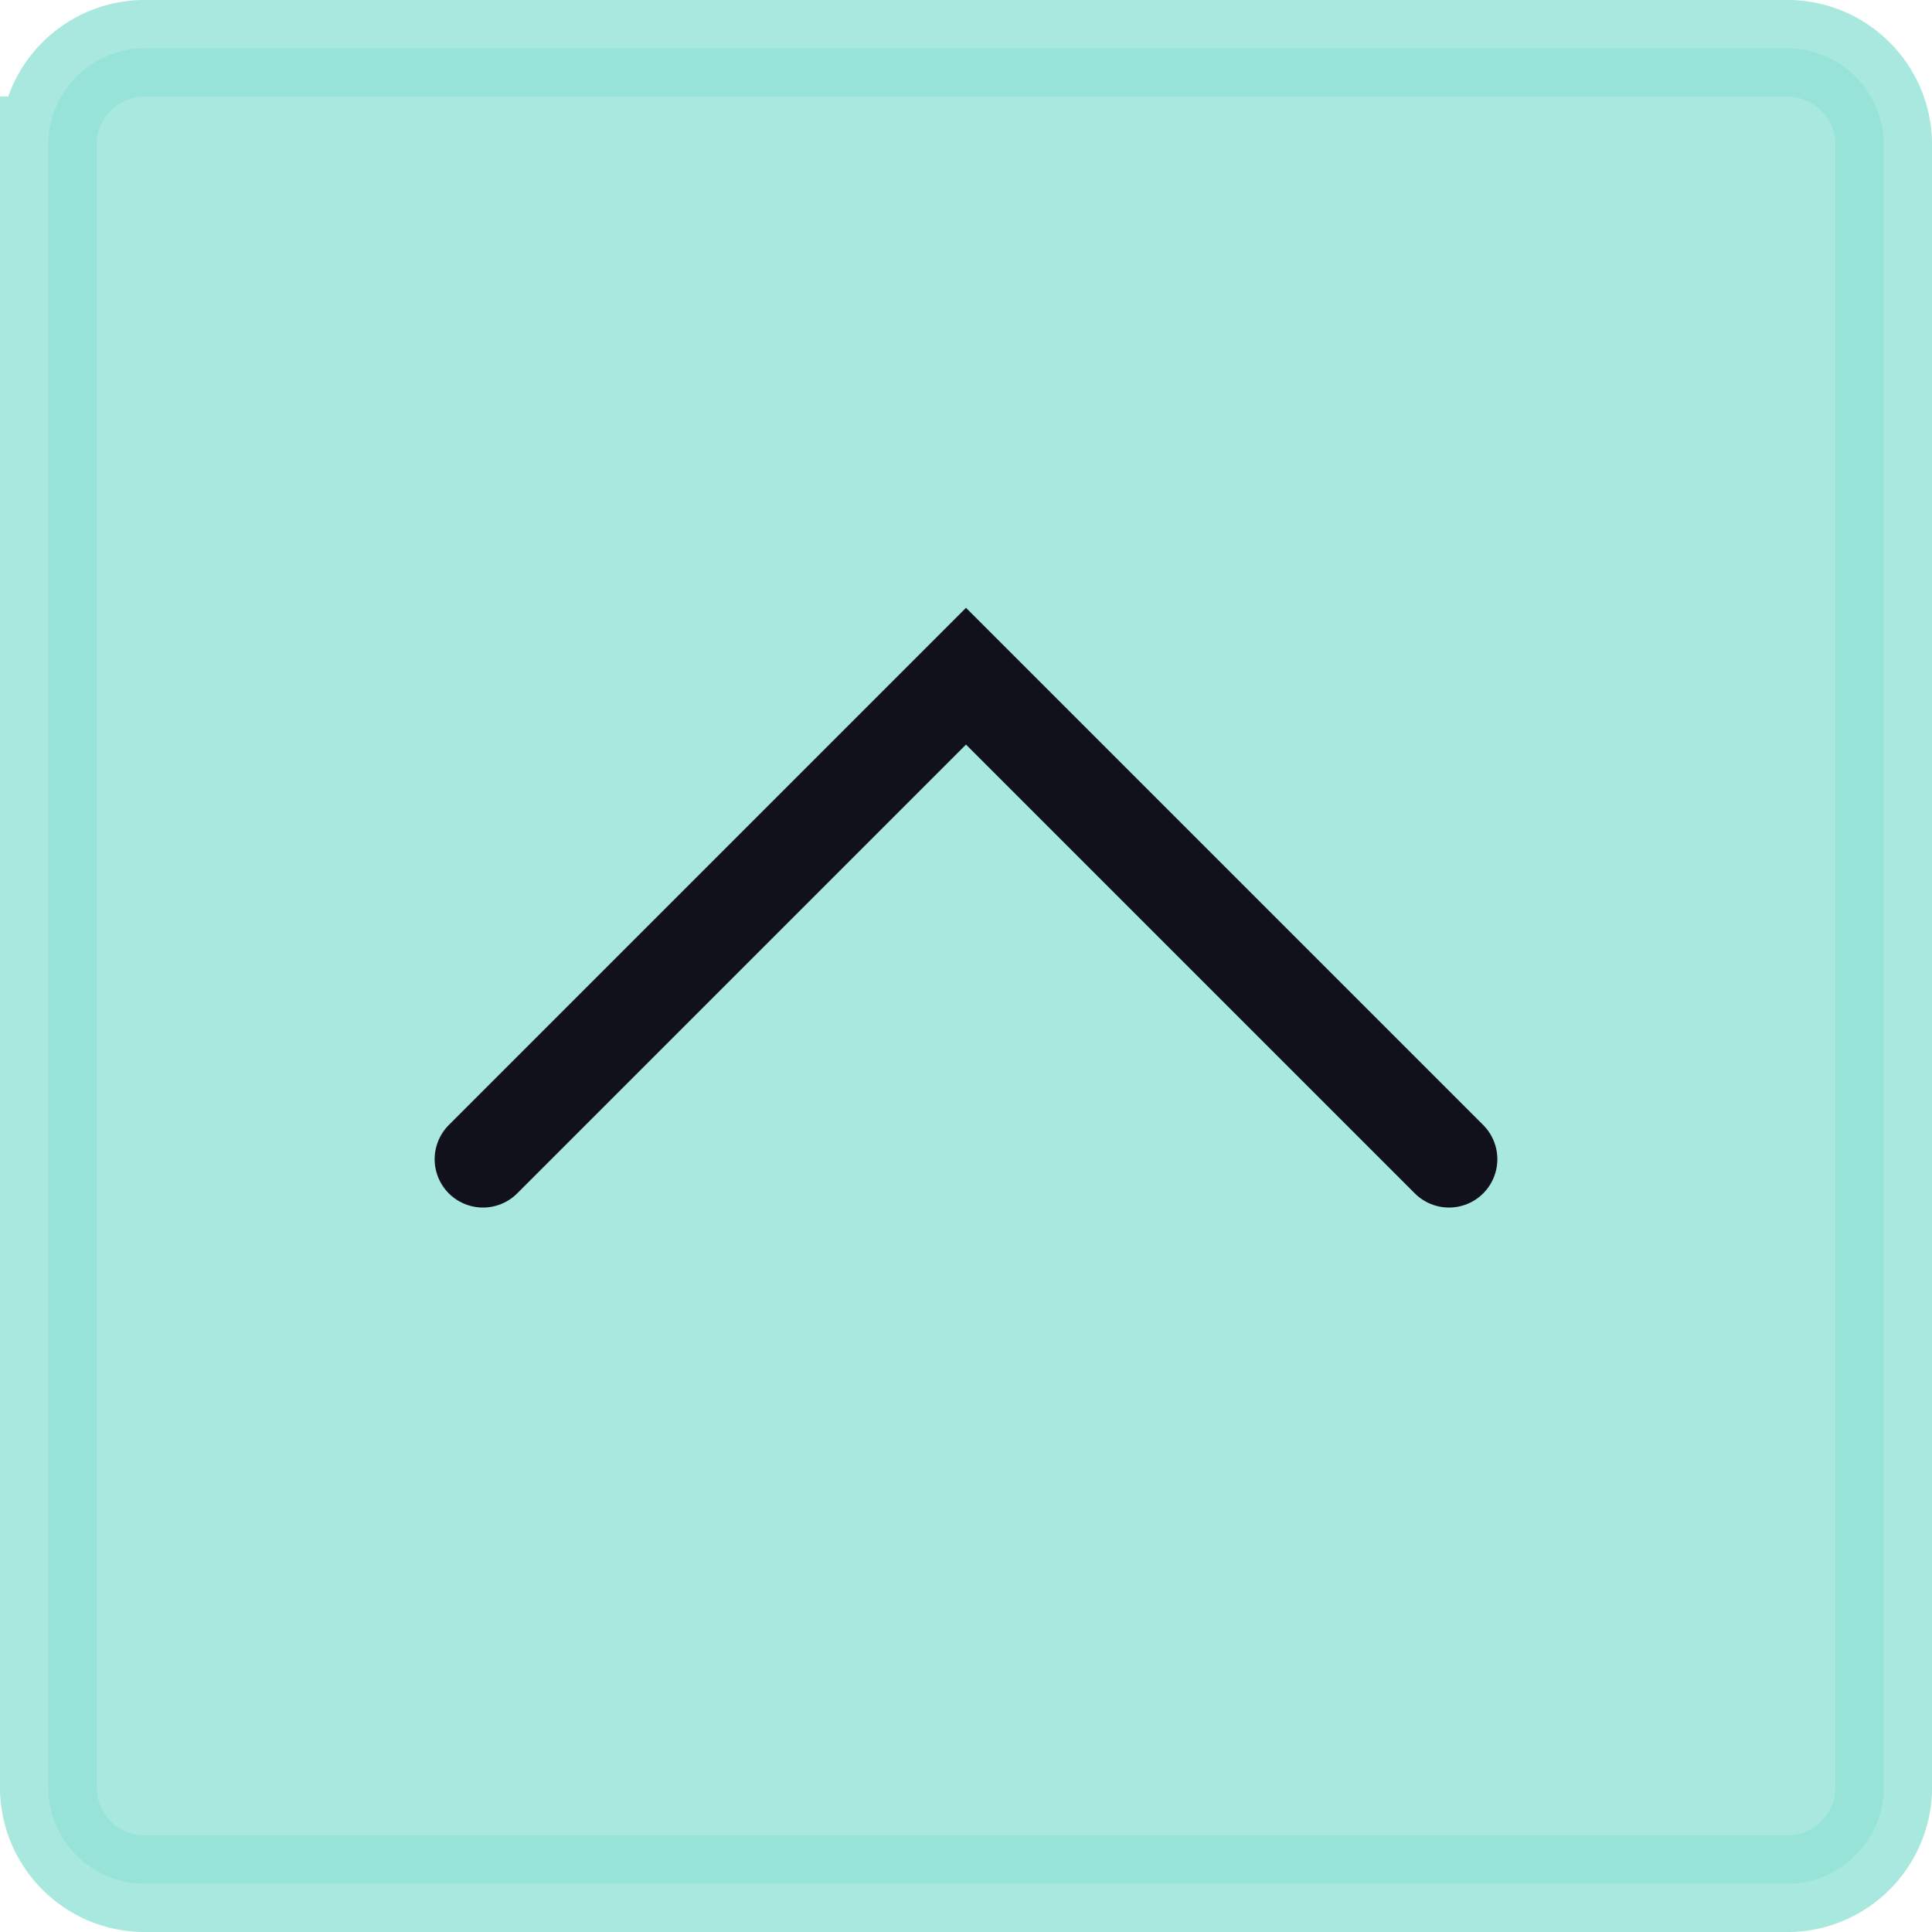
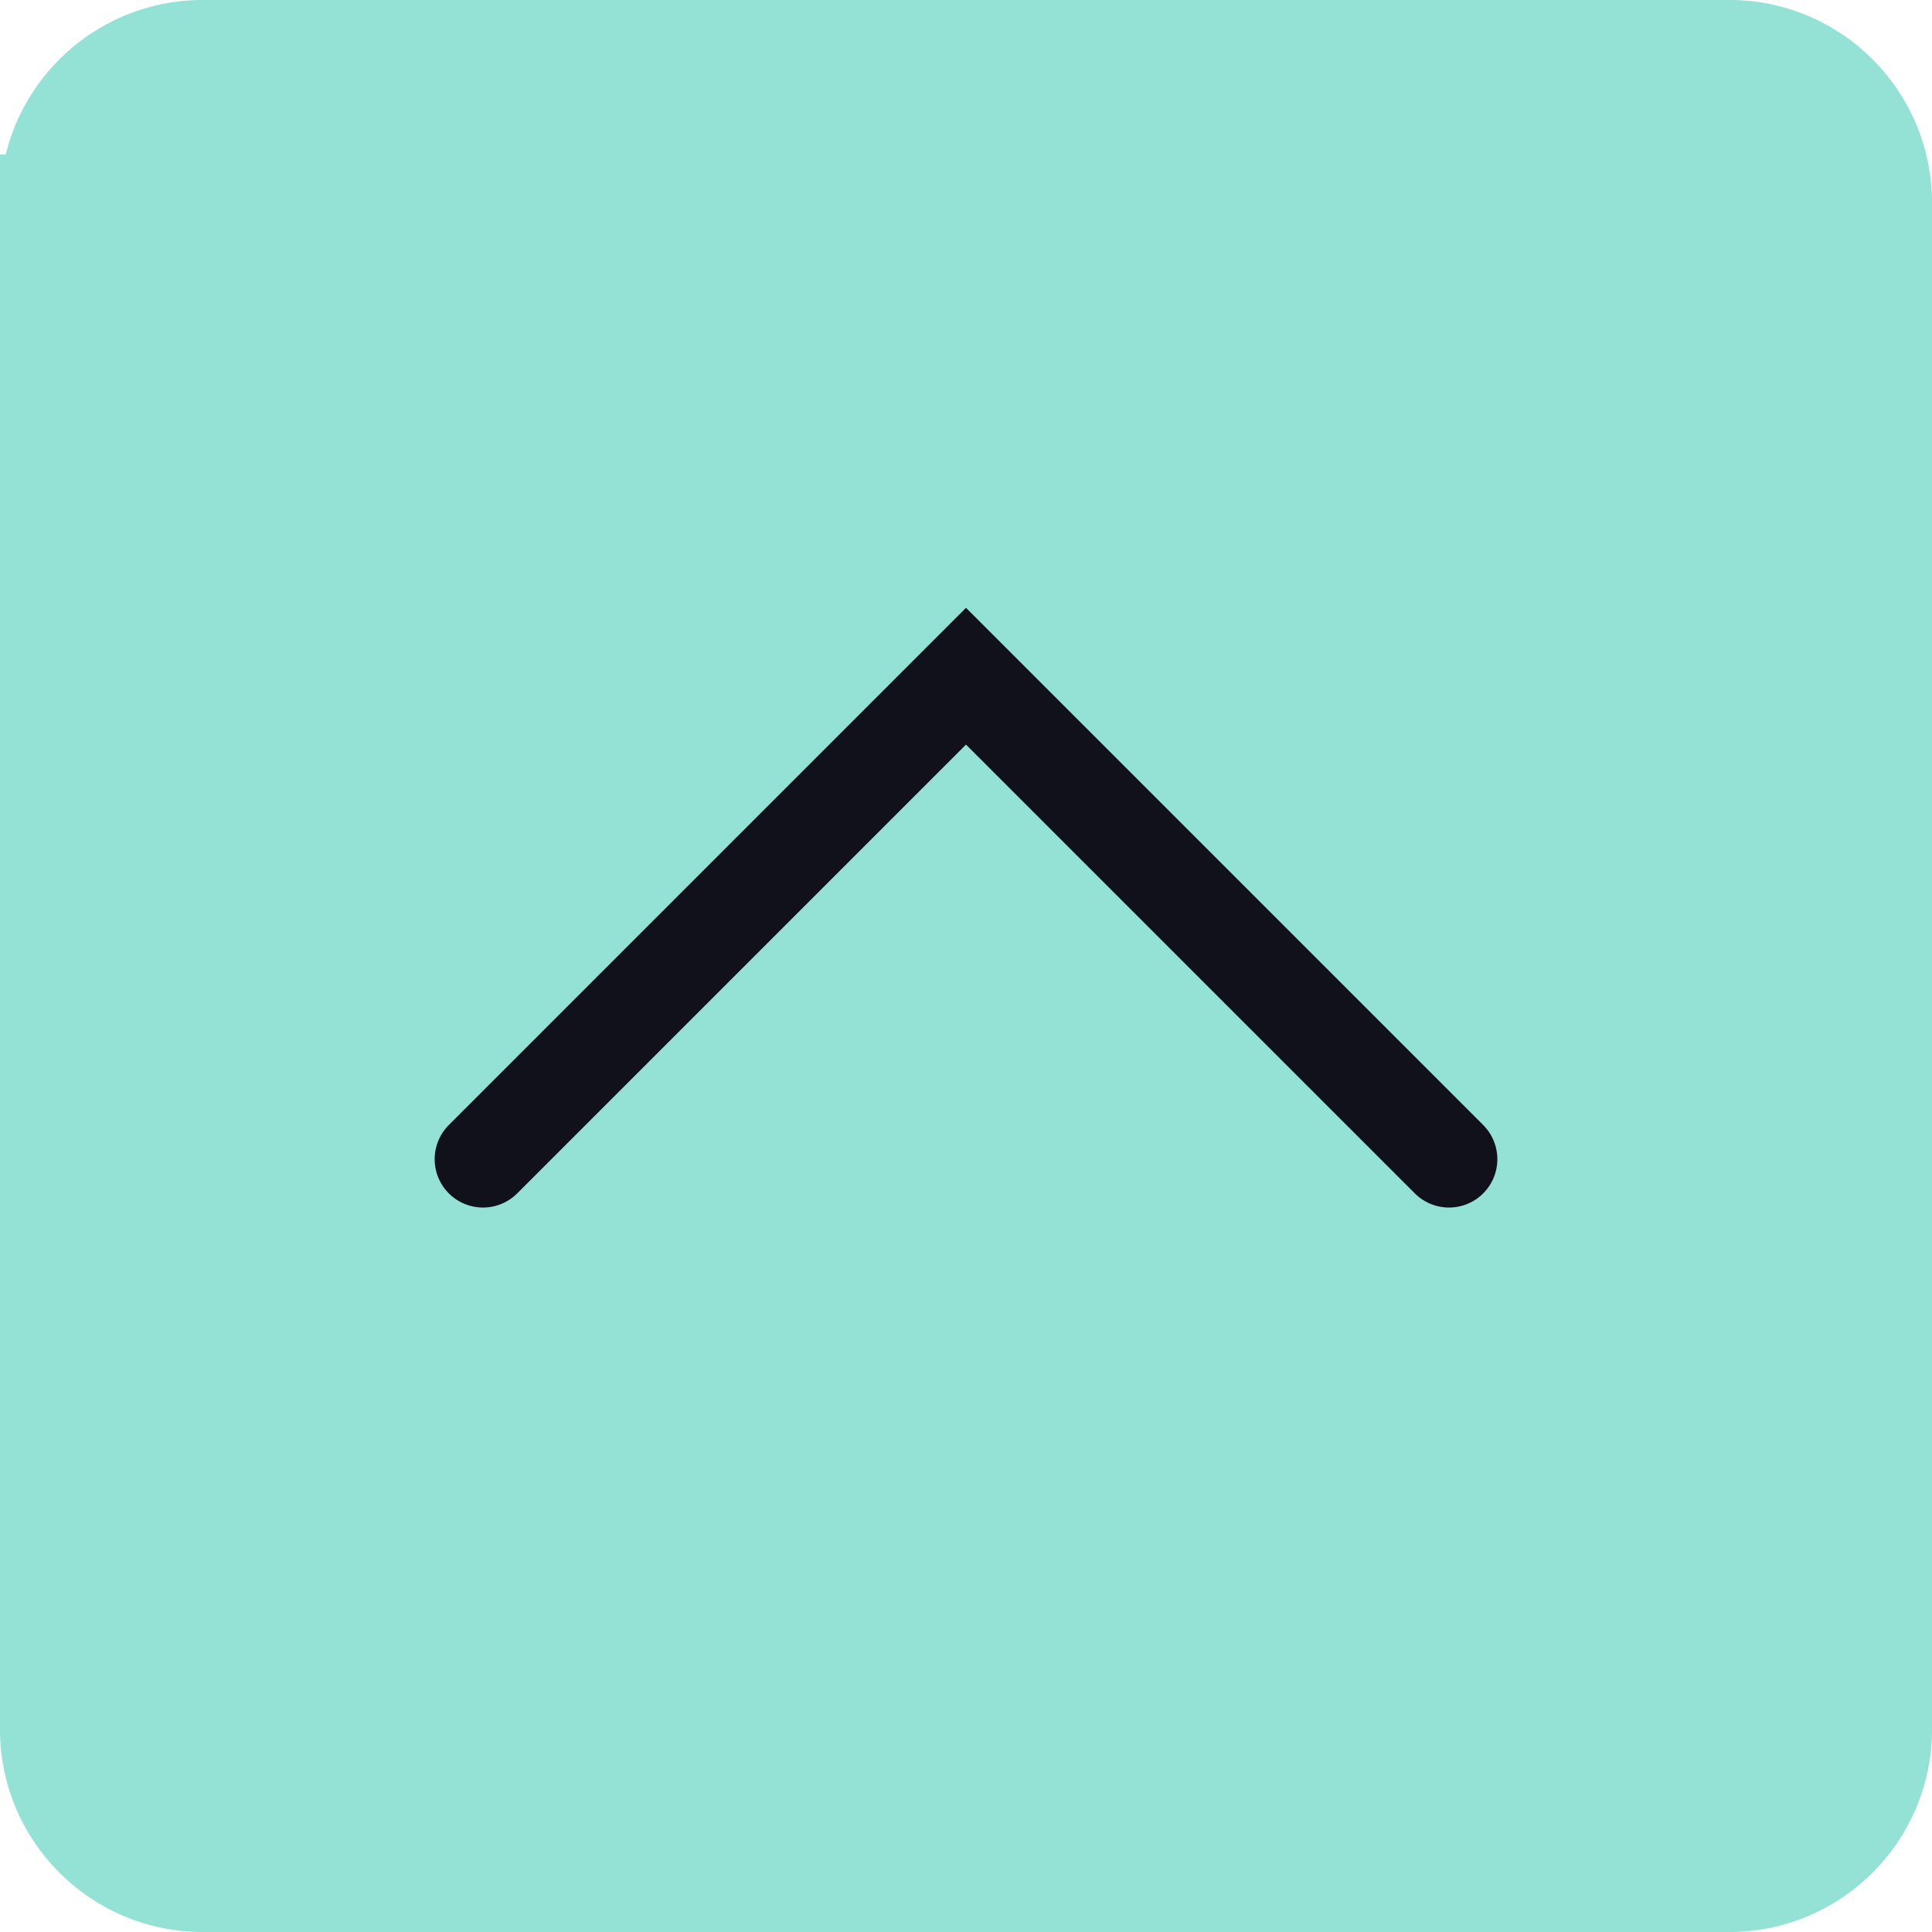
<svg xmlns="http://www.w3.org/2000/svg" viewBox="0 0 50 50" version="1.2" baseProfile="tiny">
  <defs>
</defs>
  <g fill="none" stroke="black" stroke-width="1" fill-rule="evenodd" stroke-linecap="square" stroke-linejoin="bevel">
    <g fill="none" stroke="#000000" stroke-opacity="1" stroke-width="1" stroke-linecap="square" stroke-linejoin="bevel" transform="matrix(1,0,0,1,0,0)" font-family="Noto Sans" font-size="10" font-weight="400" font-style="normal">
</g>
-     <g fill="#94e2d5" fill-opacity="0.8" stroke="#94e2d5" stroke-opacity="0.8" stroke-width="2.502" stroke-linecap="square" stroke-linejoin="bevel" transform="matrix(1,0,0,1,2.5,2.5)" font-family="Noto Sans" font-size="10" font-weight="400" font-style="normal">
-       <path vector-effect="none" fill-rule="evenodd" d="M-1.251,1.249 C-1.251,-0.132 -0.132,-1.251 1.249,-1.251 L43.751,-1.251 C45.132,-1.251 46.251,-0.132 46.251,1.249 L46.251,43.751 C46.251,45.132 45.132,46.251 43.751,46.251 L1.249,46.251 C-0.132,46.251 -1.251,45.132 -1.251,43.751 L-1.251,1.249" />
+     <g fill="#94e2d5" fill-opacity="1" stroke="#94e2d5" stroke-opacity="1" stroke-width="2.502" stroke-linecap="square" stroke-linejoin="bevel" transform="matrix(1,0,0,1,2.5,2.5)" font-family="Noto Sans" font-size="10" font-weight="400" font-style="normal">
+       <path vector-effect="none" fill-rule="evenodd" d="M-1.251,2.749 C-1.251,0.54 0.54,-1.251 2.749,-1.251 L42.251,-1.251 C44.46,-1.251 46.251,0.54 46.251,2.749 L46.251,42.251 C46.251,44.46 44.46,46.251 42.251,46.251 L2.749,46.251 C0.54,46.251 -1.251,44.46 -1.251,42.251 L-1.251,2.749" />
    </g>
    <g fill="none" stroke="#000000" stroke-opacity="1" stroke-width="1" stroke-linecap="square" stroke-linejoin="bevel" transform="matrix(1,0,0,1,0,0)" font-family="Noto Sans" font-size="10" font-weight="400" font-style="normal">
</g>
    <g fill="none" stroke="#11111b" stroke-opacity="1" stroke-width="1.001" stroke-linecap="square" stroke-linejoin="bevel" transform="matrix(2.5,0,0,2.5,2.5,2.5)" font-family="Noto Sans" font-size="10" font-weight="400" font-style="normal">
</g>
    <g fill="none" stroke="#11111b" stroke-opacity="1" stroke-width="1.001" stroke-linecap="round" stroke-linejoin="miter" stroke-miterlimit="2" transform="matrix(2.5,0,0,2.5,2.5,2.5)" font-family="Noto Sans" font-size="10" font-weight="400" font-style="normal">
      <polyline fill="none" vector-effect="none" points="4,11 9,6 14,11 " />
    </g>
    <g fill="none" stroke="#11111b" stroke-opacity="1" stroke-width="1.001" stroke-linecap="square" stroke-linejoin="bevel" transform="matrix(2.5,0,0,2.5,2.5,2.5)" font-family="Noto Sans" font-size="10" font-weight="400" font-style="normal">
</g>
    <g fill="none" stroke="#000000" stroke-opacity="1" stroke-width="1" stroke-linecap="square" stroke-linejoin="bevel" transform="matrix(1,0,0,1,0,0)" font-family="Noto Sans" font-size="10" font-weight="400" font-style="normal">
</g>
  </g>
</svg>
